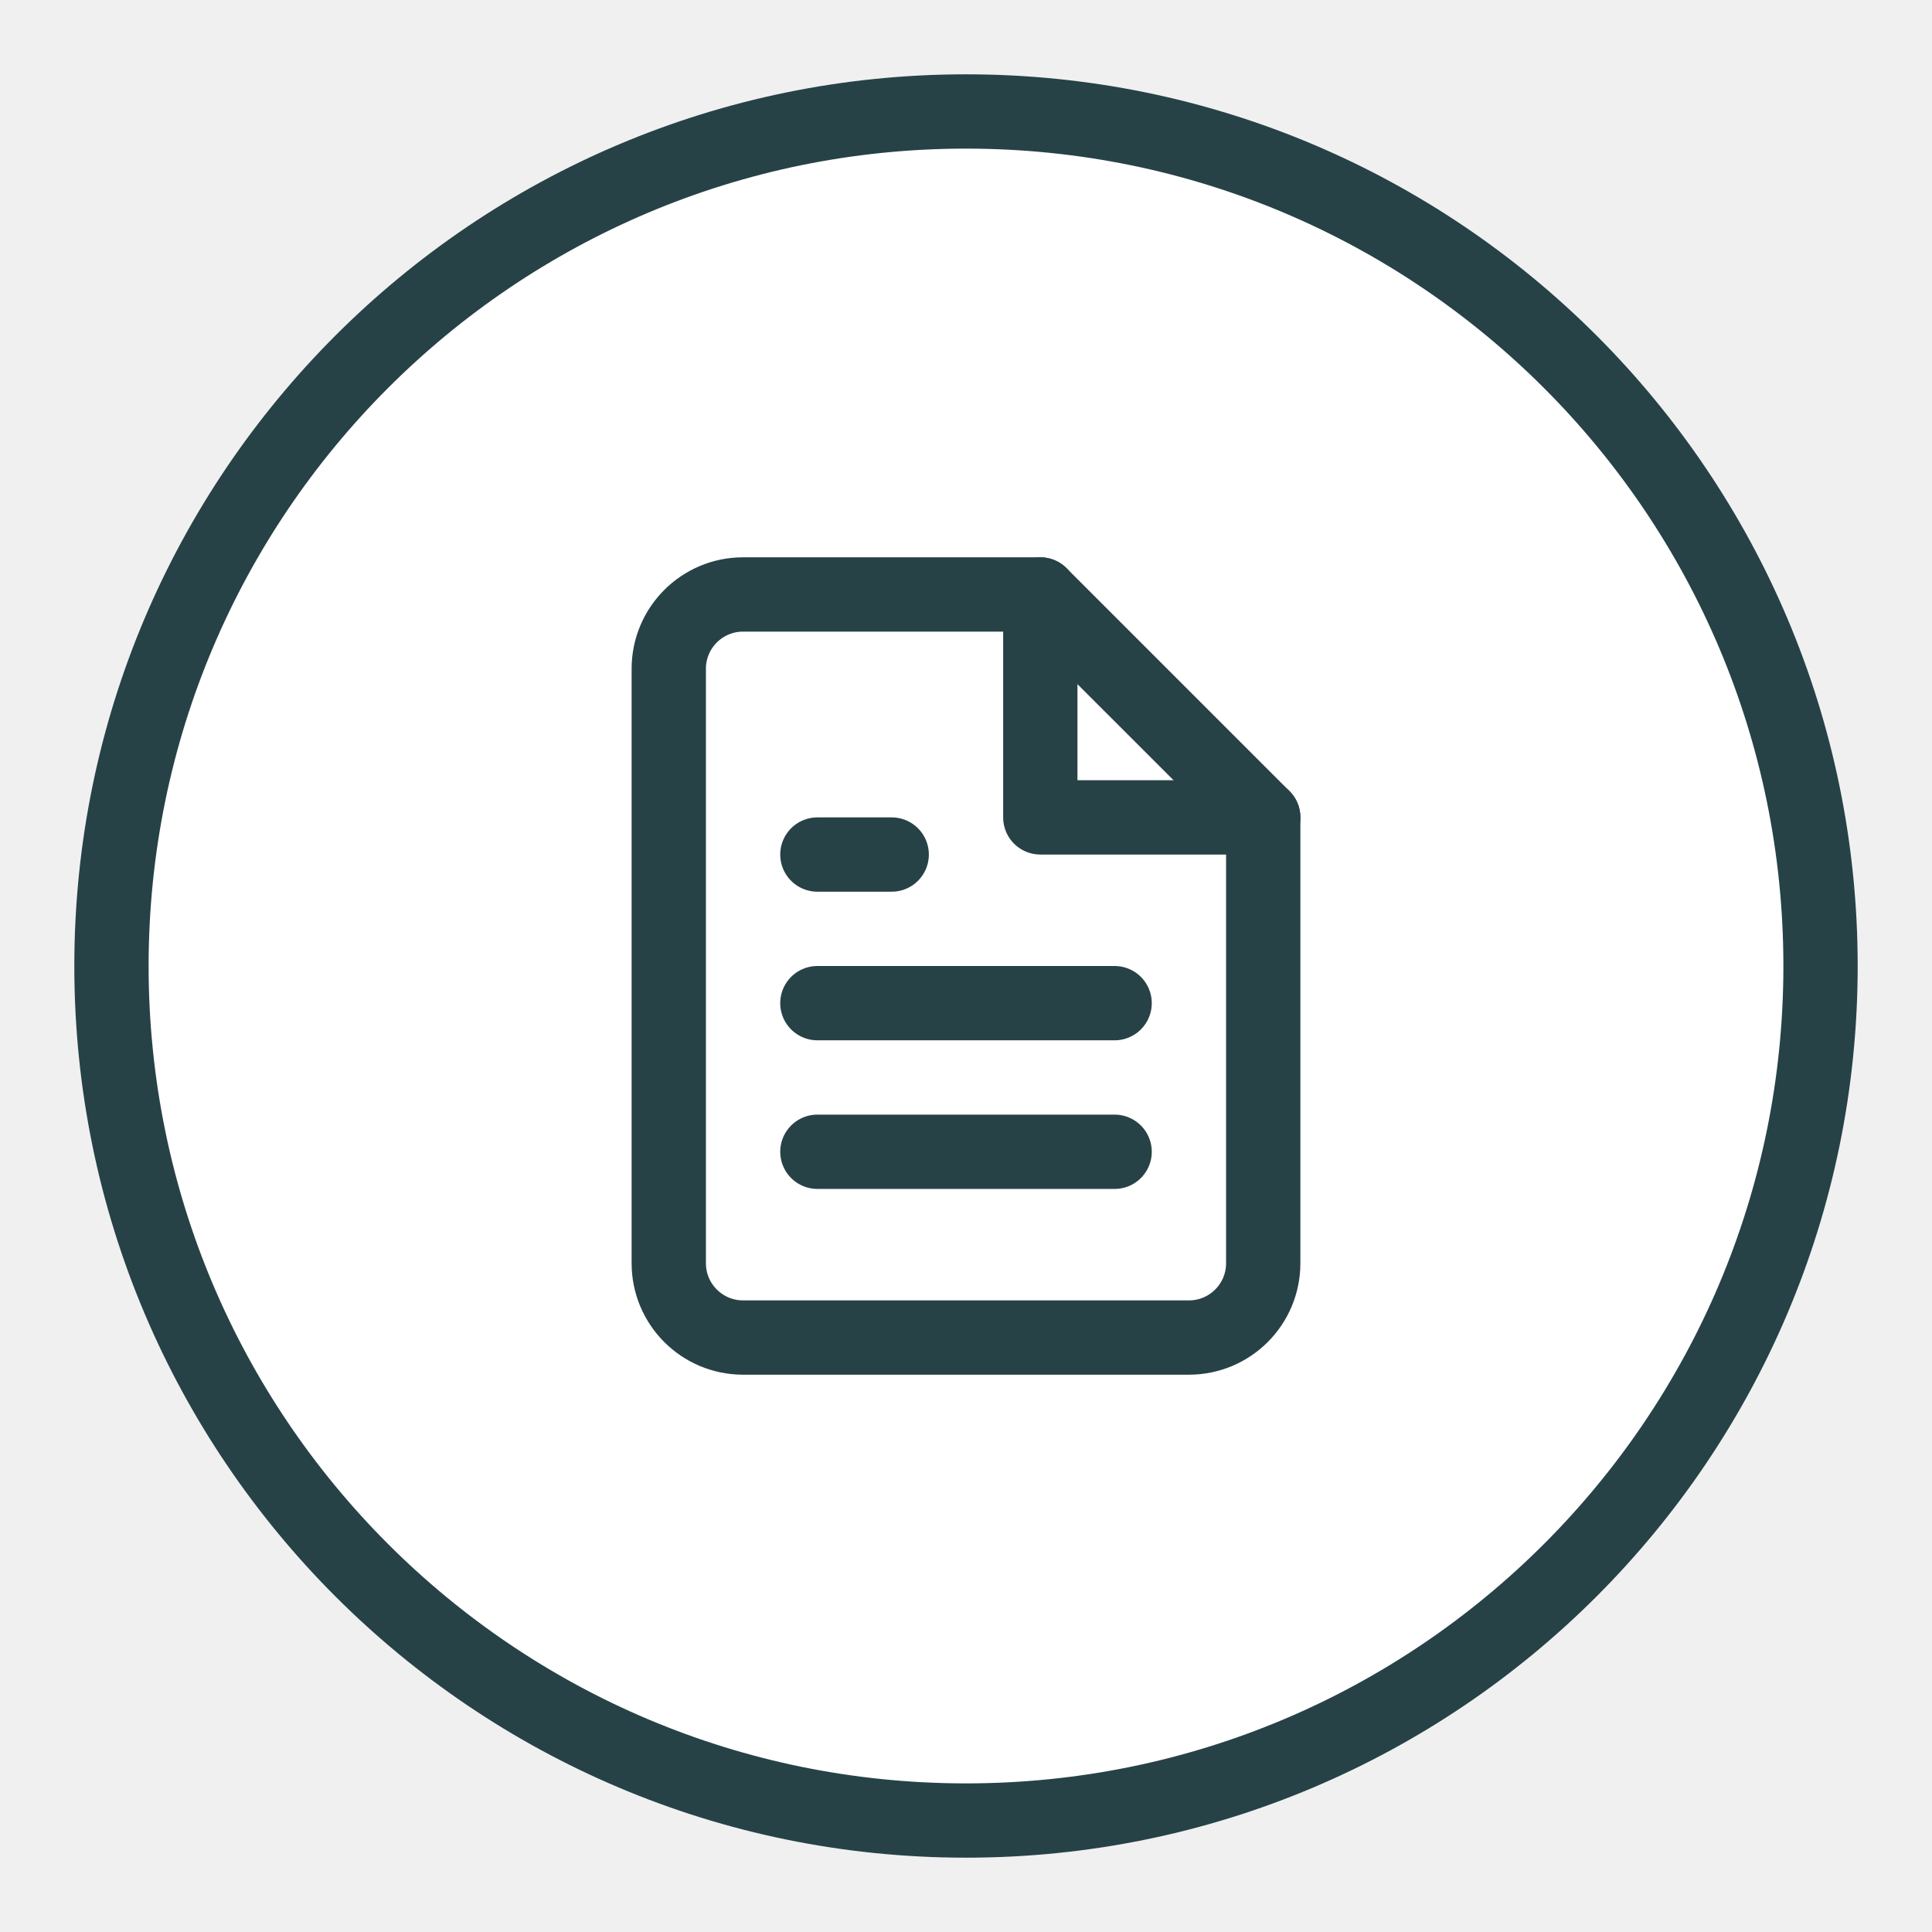
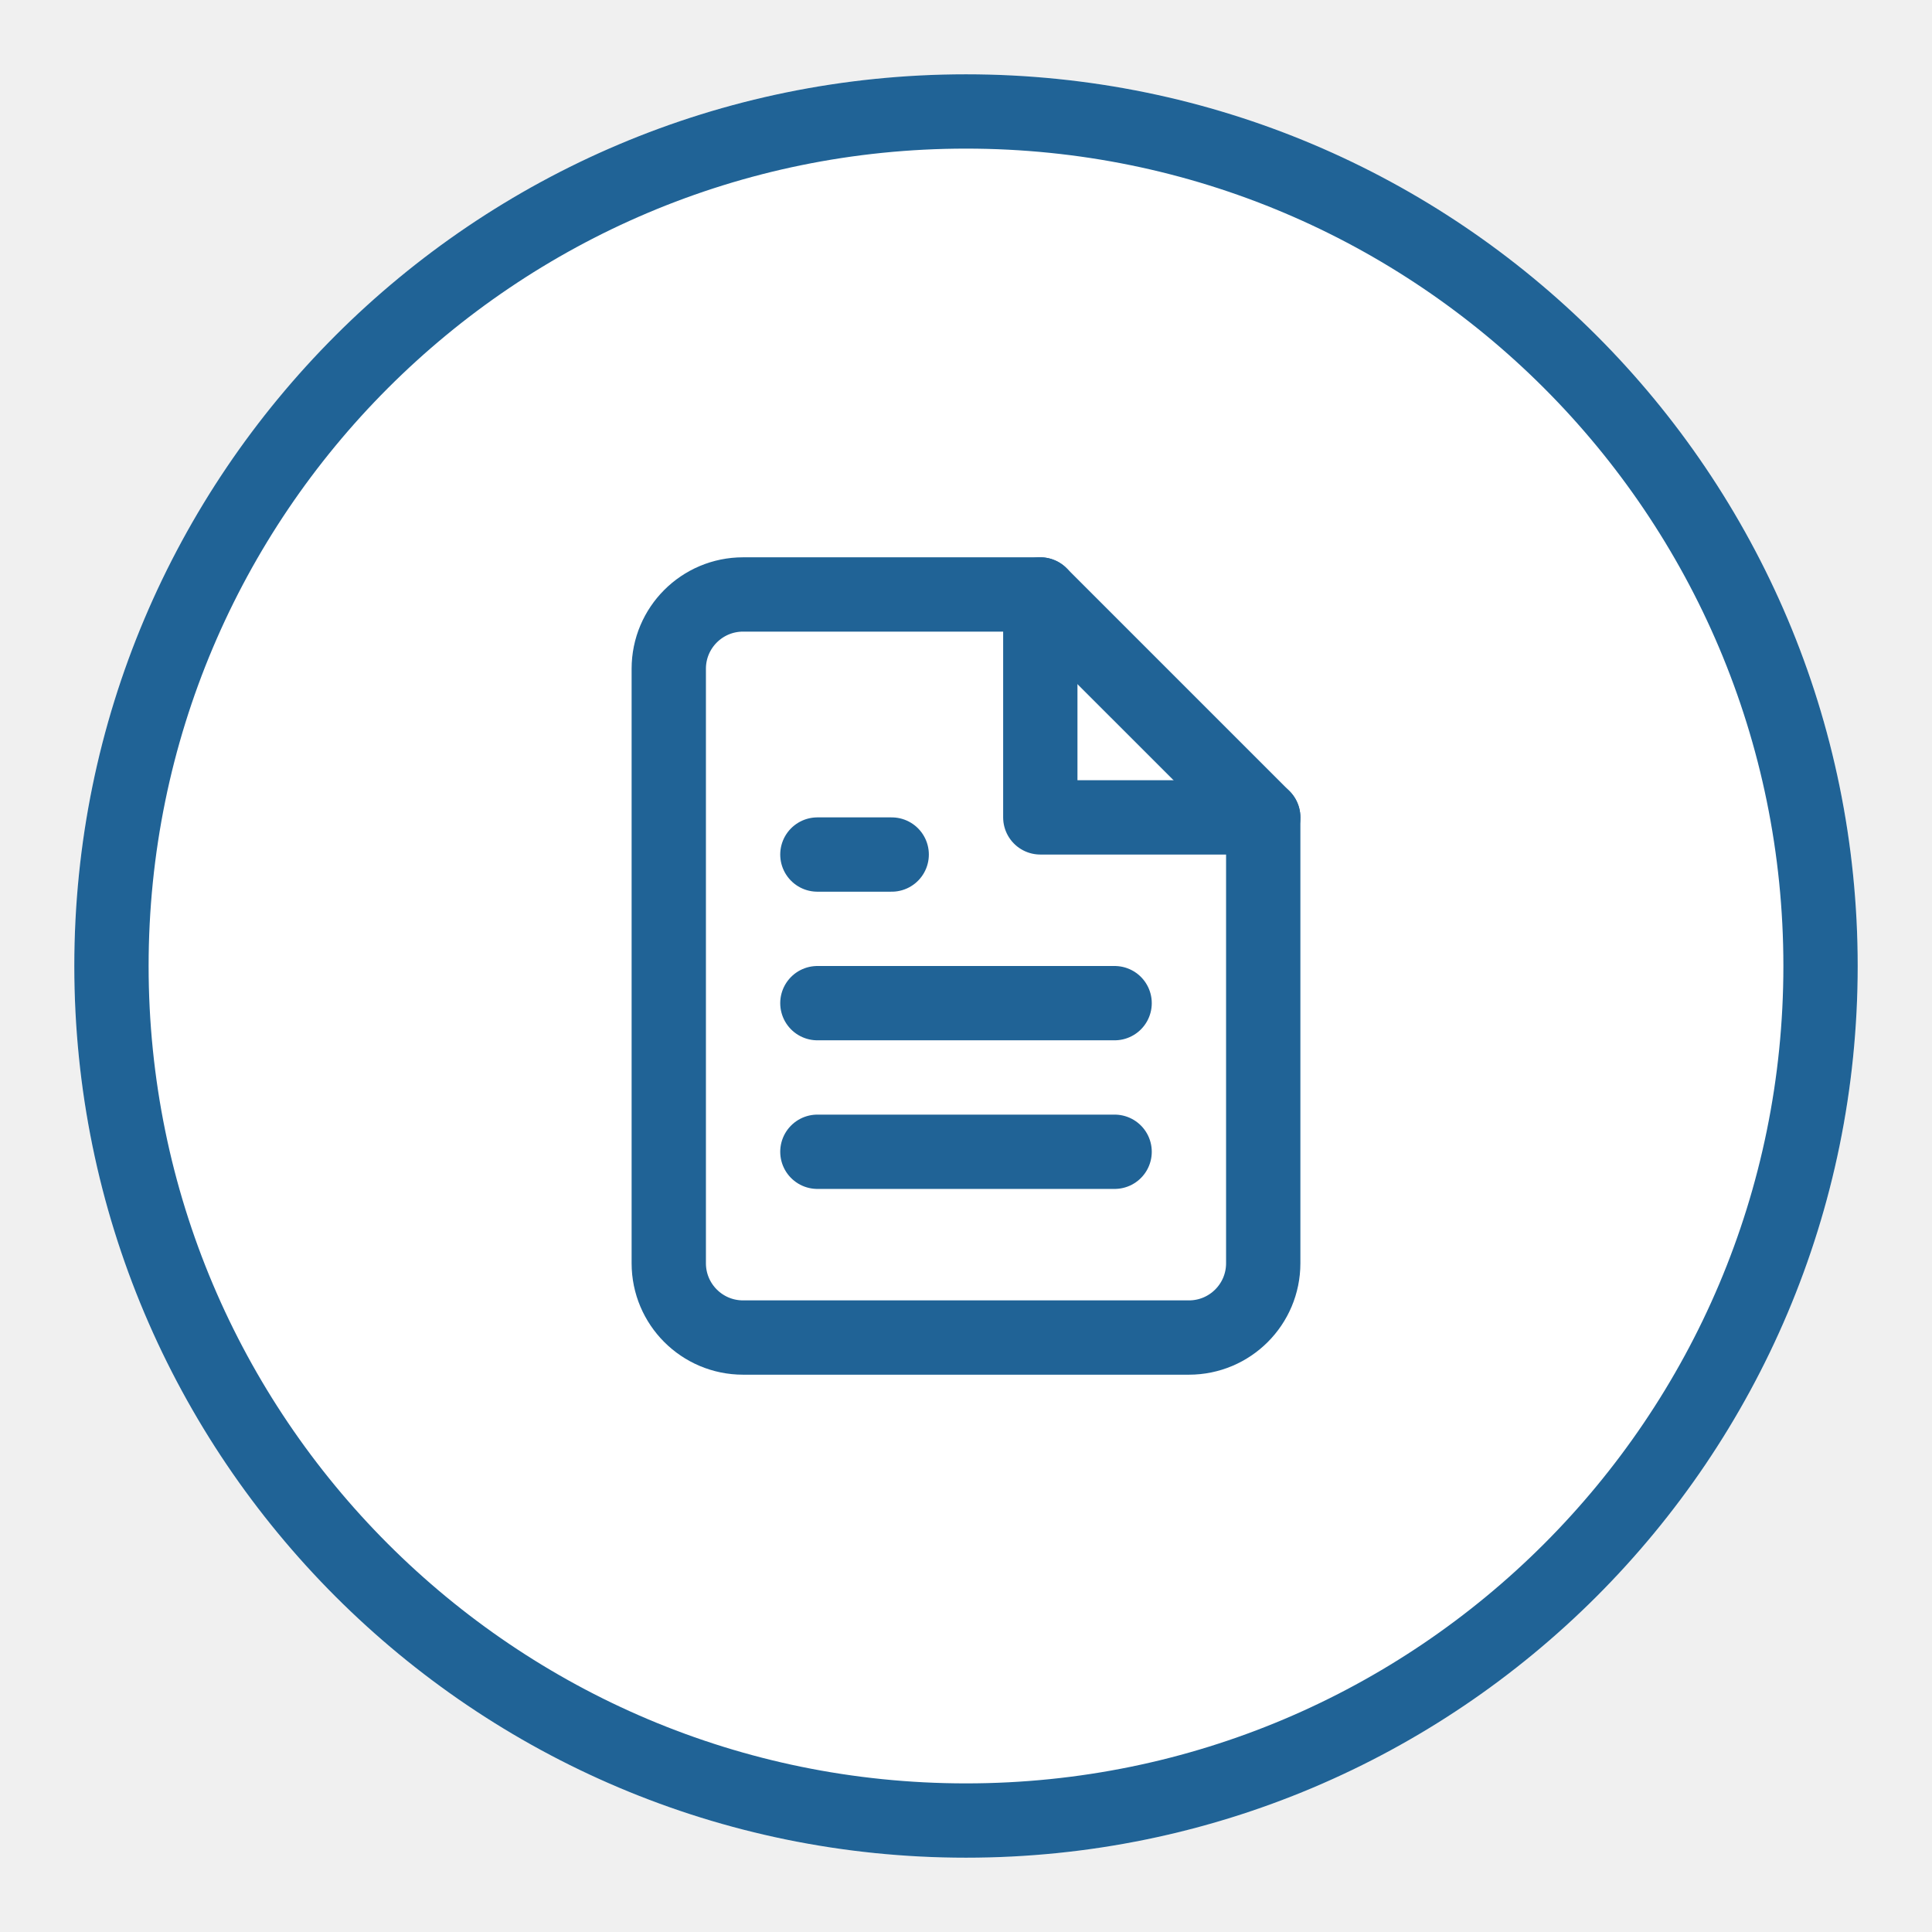
<svg xmlns="http://www.w3.org/2000/svg" version="1.1" id="Layer_1" x="0px" y="0px" width="52" height="52" viewBox="0 0 52 52" enable-background="new 0 0 52 52" xml:space="preserve">
+   <style>
+     .stroke-color {stroke:#206396;}
+ </style>
  <g id="Breadnumber" opacity="1">
    <g id="Ellipse_1">
      <circle fill="white" cx="26" cy="26" r="24" />
-       <circle fill="white" stroke="#274247" stroke-width="2" cx="26" cy="26" r="23" />
+       <circle fill="white" class="stroke-color" stroke-width="2" cx="26" cy="26" r="23" />
    </g>
    <g id="file-text" transform="translate(16 14)">
-       <path id="Path_10" fill="none" stroke="#274247" stroke-width="2" stroke-linecap="round" stroke-linejoin="round" d="M12,2H4    C2.895,2,2,2.895,2,4v16c0,1.105,0.895,2,2,2h12c1.105,0,2-0.895,2-2V8L12,2z" />
-       <path id="Path_11" fill="none" stroke="#274247" stroke-width="2" stroke-linecap="round" stroke-linejoin="round" d="M12,2v6h6" />
-       <line id="Line_18" fill="none" stroke="#274247" stroke-width="2" stroke-linecap="round" stroke-linejoin="round" x1="14" y1="13" x2="6" y2="13" />
-       <line id="Line_19" fill="none" stroke="#274247" stroke-width="2" stroke-linecap="round" stroke-linejoin="round" x1="14" y1="17" x2="6" y2="17" />
-       <path id="Path_12" fill="#010202" stroke="#274247" stroke-width="2" stroke-linecap="round" stroke-linejoin="round" d="M8,9H6" />
+       <path id="Path_10" fill="none" class="stroke-color" stroke-width="2" stroke-linecap="round" stroke-linejoin="round" d="M12,2H4    C2.895,2,2,2.895,2,4v16c0,1.105,0.895,2,2,2h12c1.105,0,2-0.895,2-2V8L12,2z" />
+       <path id="Path_11" fill="none" class="stroke-color" stroke-width="2" stroke-linecap="round" stroke-linejoin="round" d="M12,2v6h6" />
+       <line id="Line_18" fill="none" class="stroke-color" stroke-width="2" stroke-linecap="round" stroke-linejoin="round" x1="14" y1="13" x2="6" y2="13" />
+       <line id="Line_19" fill="none" class="stroke-color" stroke-width="2" stroke-linecap="round" stroke-linejoin="round" x1="14" y1="17" x2="6" y2="17" />
+       <path id="Path_12" fill="#010202" class="stroke-color" stroke-width="2" stroke-linecap="round" stroke-linejoin="round" d="M8,9H6" />
    </g>
  </g>
</svg>
